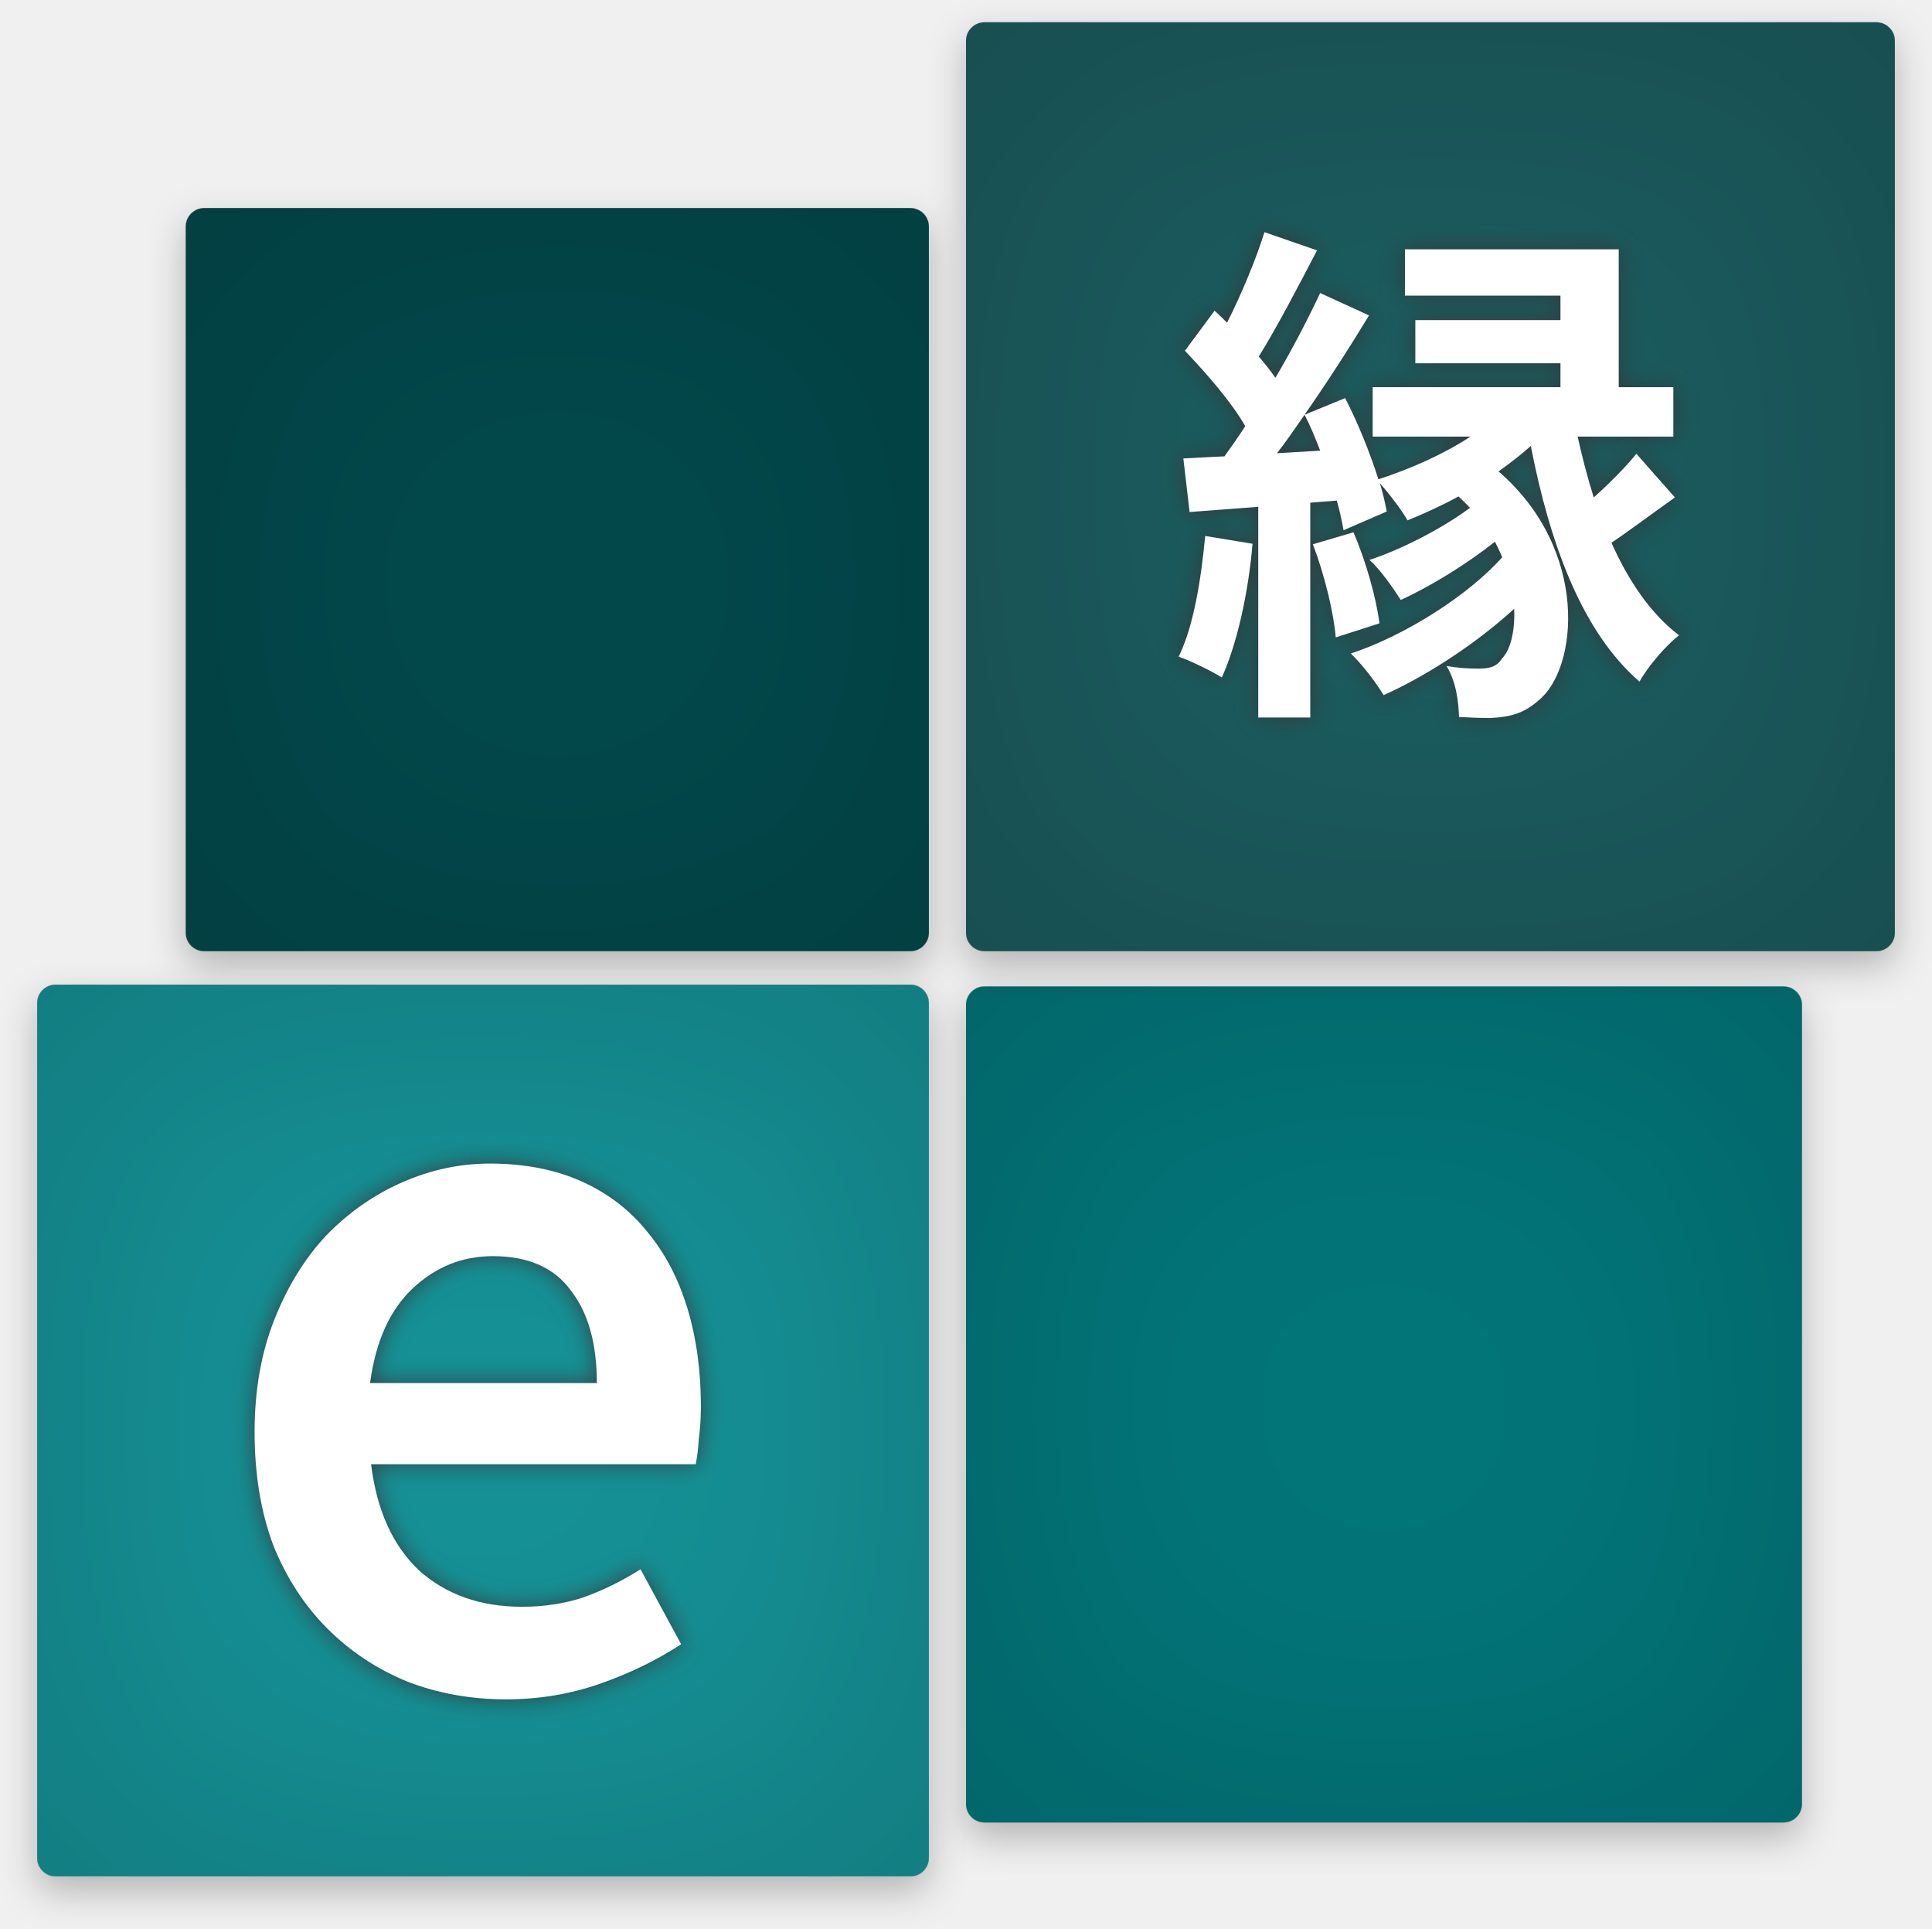
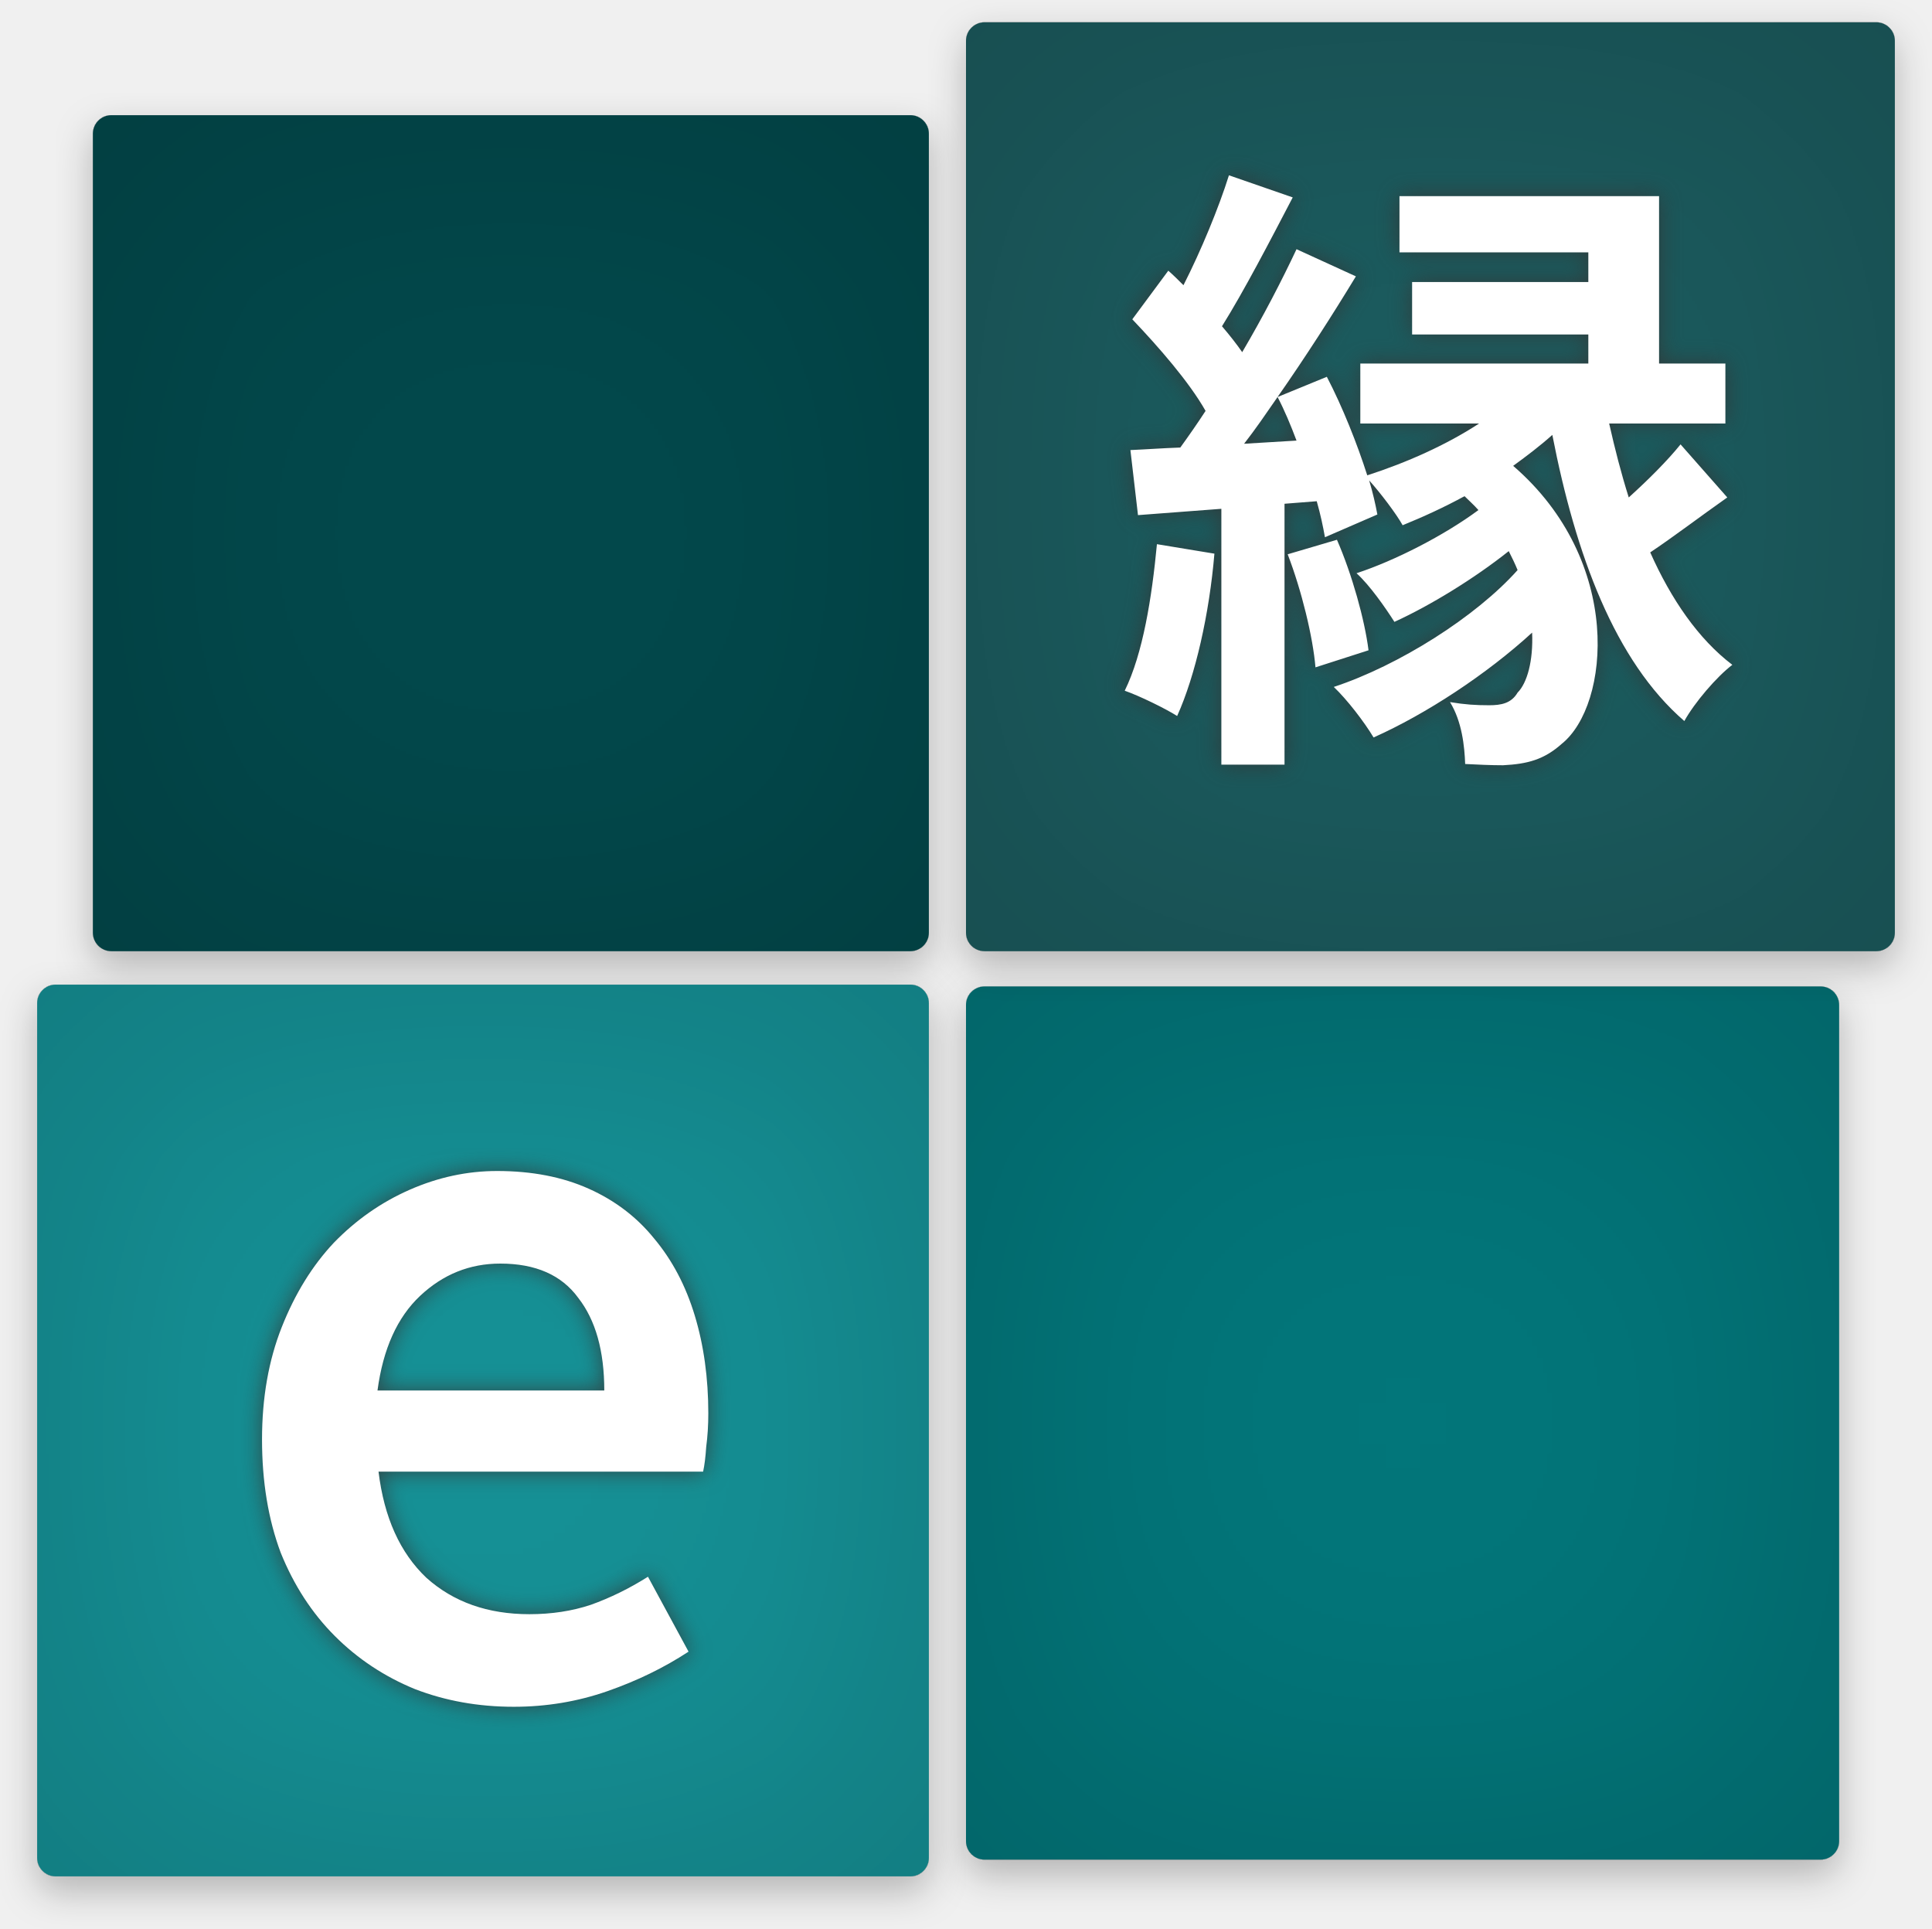
<svg xmlns="http://www.w3.org/2000/svg" width="520" height="519" viewBox="0 0 520 519" fill="none">
  <g filter="url(#filter0_di)">
-     <rect x="50" y="56" width="200" height="200" rx="5" fill="#02494C" />
+     <rect x="25" y="31" width="225" height="225" rx="5" fill="#02494C" />
  </g>
  <g filter="url(#filter1_di)">
-     <rect x="260" y="265.491" width="225" height="225" rx="5" fill="#02767A" />
+     <rect x="260" y="265.491" width="235" height="235" rx="5" fill="#02767A" />
  </g>
  <g filter="url(#filter2_di)">
    <rect x="10" y="265" width="240" height="240" rx="5" fill="#159196" />
  </g>
  <g filter="url(#filter3_d)">
-     <path d="M136.283 457.36C126.763 457.36 117.896 455.773 109.683 452.6C101.47 449.24 94.283 444.48 88.123 438.32C81.963 432.16 77.11 424.693 73.563 415.92C70.203 406.96 68.523 396.787 68.523 385.4C68.523 374.2 70.296 364.12 73.843 355.16C77.39 346.2 82.056 338.64 87.843 332.48C93.816 326.32 100.63 321.56 108.283 318.2C115.936 314.84 123.776 313.16 131.803 313.16C141.136 313.16 149.35 314.747 156.443 317.92C163.536 321.093 169.416 325.573 174.083 331.36C178.936 337.147 182.576 344.053 185.003 352.08C187.43 360.107 188.643 368.88 188.643 378.4C188.643 381.573 188.456 384.56 188.083 387.36C187.896 390.16 187.616 392.4 187.243 394.08H99.883C101.376 406.4 105.67 415.92 112.763 422.64C120.043 429.173 129.283 432.44 140.483 432.44C146.456 432.44 151.963 431.6 157.003 429.92C162.23 428.053 167.363 425.533 172.403 422.36L183.323 442.52C176.79 446.813 169.51 450.36 161.483 453.16C153.456 455.96 145.056 457.36 136.283 457.36ZM99.603 372.24H160.643C160.643 361.6 158.31 353.293 153.643 347.32C149.163 341.16 142.163 338.08 132.643 338.08C124.43 338.08 117.243 340.973 111.083 346.76C104.923 352.547 101.096 361.04 99.603 372.24Z" fill="white" />
+     <path d="M138.283 459.36C128.763 459.36 119.896 457.773 111.683 454.6C103.47 451.24 96.283 446.48 90.123 440.32C83.963 434.16 79.11 426.693 75.563 417.92C72.203 408.96 70.523 398.787 70.523 387.4C70.523 376.2 72.296 366.12 75.843 357.16C79.39 348.2 84.056 340.64 89.843 334.48C95.816 328.32 102.63 323.56 110.283 320.2C117.936 316.84 125.776 315.16 133.803 315.16C143.136 315.16 151.35 316.747 158.443 319.92C165.536 323.093 171.416 327.573 176.083 333.36C180.936 339.147 184.576 346.053 187.003 354.08C189.43 362.107 190.643 370.88 190.643 380.4C190.643 383.573 190.456 386.56 190.083 389.36C189.896 392.16 189.616 394.4 189.243 396.08H101.883C103.376 408.4 107.67 417.92 114.763 424.64C122.043 431.173 131.283 434.44 142.483 434.44C148.456 434.44 153.963 433.6 159.003 431.92C164.23 430.053 169.363 427.533 174.403 424.36L185.323 444.52C178.79 448.813 171.51 452.36 163.483 455.16C155.456 457.96 147.056 459.36 138.283 459.36ZM101.603 374.24H162.643C162.643 363.6 160.31 355.293 155.643 349.32C151.163 343.16 144.163 340.08 134.643 340.08C126.43 340.08 119.243 342.973 113.083 348.76C106.923 354.547 103.096 363.04 101.603 374.24Z" fill="white" />
  </g>
  <g filter="url(#filter4_di)">
    <rect x="260" y="6" width="250" height="250" rx="5" fill="#1B5B5E" />
  </g>
  <g filter="url(#filter5_d)">
-     <path d="M324.38 144.248C323.26 156.008 321.3 168.468 317.24 176.728C320.46 177.848 326.2 180.648 328.86 182.328C332.92 173.368 336 159.648 337.12 146.348L324.38 144.248ZM353.36 146.488C356.44 154.468 358.96 164.828 359.52 171.548L371.28 167.768C370.44 161.048 367.64 150.968 364.28 143.268L353.36 146.488ZM343.7 121.988C346.22 118.768 348.6 115.268 351.12 111.628C352.66 114.568 354.06 117.928 355.32 121.288L343.7 121.988ZM440.44 122.128C437.64 125.628 433.16 130.108 428.96 133.888C427.28 128.568 425.88 123.108 424.62 117.508H450.38V104.208H435.68V67.108H378.14V79.568H420V86.148H380.94V97.768H420V104.208H369.46V117.508H395.78C388.5 122.268 379.68 126.188 371 128.988C368.76 121.988 365.54 113.868 362.04 107.148L351.12 111.628C357.28 102.808 363.3 93.428 368.48 84.888L355.32 78.868C352.1 85.728 347.9 93.848 343.28 101.688C342.02 99.868 340.48 97.908 338.8 95.948C343.7 88.108 349.44 77.048 354.48 67.388L340.34 62.488C338.1 69.628 334.18 79.148 330.26 86.848C329.14 85.728 328.02 84.608 326.9 83.628L318.92 94.408C324.66 100.428 331.52 108.268 335.16 114.708C333.34 117.508 331.38 120.308 329.56 122.828C325.5 122.968 321.86 123.248 318.5 123.388L320.18 137.808L338.66 136.408V193.108H352.66V135.288L359.8 134.728C360.64 137.668 361.2 140.328 361.62 142.708L373.24 137.668C372.82 135.428 372.26 132.908 371.42 130.108C373.94 132.908 377.44 137.528 378.84 140.048C383.32 138.228 387.94 136.128 392.56 133.608C393.54 134.588 394.66 135.568 395.64 136.688C388.08 142.288 377.16 147.888 368.62 150.688C371.56 153.348 375.06 158.388 377.02 161.468C385 157.828 394.8 151.808 402.36 145.788C403.06 147.188 403.76 148.588 404.32 149.988C395.08 160.348 378 171.128 363.58 175.888C366.52 178.688 370.3 183.588 372.4 187.088C384.02 181.908 397.46 173.088 407.54 163.848C407.82 170.148 406.42 175.048 404.32 177.148C402.92 179.528 400.68 179.948 398.02 179.948C395.08 179.948 392.7 179.808 389.34 179.248C392 183.588 392.56 189.048 392.7 192.968C395.5 193.108 398.3 193.248 401.1 193.248C406.56 192.968 410.2 191.988 414.12 188.488C424.76 179.948 427.84 148.028 403.34 126.888C406.42 124.648 409.36 122.408 412.02 120.028C417.2 146.628 425.88 170.148 441.28 183.448C443.52 179.388 448.42 173.648 451.92 170.988C444.36 165.248 438.34 156.428 433.72 146.068C438.76 142.708 444.64 138.228 450.8 133.888L440.44 122.128Z" fill="white" />
+     <path d="M311.39 146.46C310.03 160.74 307.65 175.87 302.72 185.9C306.63 187.26 313.6 190.66 316.83 192.7C321.76 181.82 325.5 165.16 326.86 149.01L311.39 146.46ZM346.58 149.18C350.32 158.87 353.38 171.45 354.06 179.61L368.34 175.02C367.32 166.86 363.92 154.62 359.84 145.27L346.58 149.18ZM334.85 119.43C337.91 115.52 340.8 111.27 343.86 106.85C345.73 110.42 347.43 114.5 348.96 118.58L334.85 119.43ZM452.32 119.6C448.92 123.85 443.48 129.29 438.38 133.88C436.34 127.42 434.64 120.79 433.11 113.99H464.39V97.84H446.54V52.79H376.67V67.92H427.5V75.91H380.07V90.02H427.5V97.84H366.13V113.99H398.09C389.25 119.77 378.54 124.53 368 127.93C365.28 119.43 361.37 109.57 357.12 101.41L343.86 106.85C351.34 96.14 358.65 84.75 364.94 74.38L348.96 67.07C345.05 75.4 339.95 85.26 334.34 94.78C332.81 92.57 330.94 90.19 328.9 87.81C334.85 78.29 341.82 64.86 347.94 53.13L330.77 47.18C328.05 55.85 323.29 67.41 318.53 76.76C317.17 75.4 315.81 74.04 314.45 72.85L304.76 85.94C311.73 93.25 320.06 102.77 324.48 110.59C322.27 113.99 319.89 117.39 317.68 120.45C312.75 120.62 308.33 120.96 304.25 121.13L306.29 138.64L328.73 136.94V205.79H345.73V135.58L354.4 134.9C355.42 138.47 356.1 141.7 356.61 144.59L370.72 138.47C370.21 135.75 369.53 132.69 368.51 129.29C371.57 132.69 375.82 138.3 377.52 141.36C382.96 139.15 388.57 136.6 394.18 133.54C395.37 134.73 396.73 135.92 397.92 137.28C388.74 144.08 375.48 150.88 365.11 154.28C368.68 157.51 372.93 163.63 375.31 167.37C385 162.95 396.9 155.64 406.08 148.33C406.93 150.03 407.78 151.73 408.46 153.43C397.24 166.01 376.5 179.1 358.99 184.88C362.56 188.28 367.15 194.23 369.7 198.48C383.81 192.19 400.13 181.48 412.37 170.26C412.71 177.91 411.01 183.86 408.46 186.41C406.76 189.3 404.04 189.81 400.81 189.81C397.24 189.81 394.35 189.64 390.27 188.96C393.5 194.23 394.18 200.86 394.35 205.62C397.75 205.79 401.15 205.96 404.55 205.96C411.18 205.62 415.6 204.43 420.36 200.18C433.28 189.81 437.02 151.05 407.27 125.38C411.01 122.66 414.58 119.94 417.81 117.05C424.1 149.35 434.64 177.91 453.34 194.06C456.06 189.13 462.01 182.16 466.26 178.93C457.08 171.96 449.77 161.25 444.16 148.67C450.28 144.59 457.42 139.15 464.9 133.88L452.32 119.6Z" fill="white" />
  </g>
  <defs>
-     <filter id="filter0_di" x="40" y="50" width="220" height="220" filterUnits="userSpaceOnUse" color-interpolation-filters="sRGB">
+     <filter id="filter0_di" x="15" y="25" width="245" height="245" filterUnits="userSpaceOnUse" color-interpolation-filters="sRGB">
      <feFlood flood-opacity="0" result="BackgroundImageFix" />
      <feColorMatrix in="SourceAlpha" type="matrix" values="0 0 0 0 0 0 0 0 0 0 0 0 0 0 0 0 0 0 127 0" />
      <feOffset dy="4" />
      <feGaussianBlur stdDeviation="5" />
      <feColorMatrix type="matrix" values="0 0 0 0 0 0 0 0 0 0 0 0 0 0 0 0 0 0 0.25 0" />
      <feBlend mode="normal" in2="BackgroundImageFix" result="effect1_dropShadow" />
      <feBlend mode="normal" in="SourceGraphic" in2="effect1_dropShadow" result="shape" />
      <feColorMatrix in="SourceAlpha" type="matrix" values="0 0 0 0 0 0 0 0 0 0 0 0 0 0 0 0 0 0 127 0" result="hardAlpha" />
      <feOffset />
      <feGaussianBlur stdDeviation="75" />
      <feComposite in2="hardAlpha" operator="arithmetic" k2="-1" k3="1" />
      <feColorMatrix type="matrix" values="0 0 0 0 0 0 0 0 0 0 0 0 0 0 0 0 0 0 0.15 0" />
      <feBlend mode="normal" in2="shape" result="effect2_innerShadow" />
    </filter>
-     <filter id="filter1_di" x="250" y="259.491" width="245" height="245" filterUnits="userSpaceOnUse" color-interpolation-filters="sRGB">
+     <filter id="filter1_di" x="250" y="259.491" width="255" height="255" filterUnits="userSpaceOnUse" color-interpolation-filters="sRGB">
      <feFlood flood-opacity="0" result="BackgroundImageFix" />
      <feColorMatrix in="SourceAlpha" type="matrix" values="0 0 0 0 0 0 0 0 0 0 0 0 0 0 0 0 0 0 127 0" />
      <feOffset dy="4" />
      <feGaussianBlur stdDeviation="5" />
      <feColorMatrix type="matrix" values="0 0 0 0 0 0 0 0 0 0 0 0 0 0 0 0 0 0 0.25 0" />
      <feBlend mode="normal" in2="BackgroundImageFix" result="effect1_dropShadow" />
      <feBlend mode="normal" in="SourceGraphic" in2="effect1_dropShadow" result="shape" />
      <feColorMatrix in="SourceAlpha" type="matrix" values="0 0 0 0 0 0 0 0 0 0 0 0 0 0 0 0 0 0 127 0" result="hardAlpha" />
      <feOffset />
      <feGaussianBlur stdDeviation="75" />
      <feComposite in2="hardAlpha" operator="arithmetic" k2="-1" k3="1" />
      <feColorMatrix type="matrix" values="0 0 0 0 0 0 0 0 0 0 0 0 0 0 0 0 0 0 0.15 0" />
      <feBlend mode="normal" in2="shape" result="effect2_innerShadow" />
    </filter>
    <filter id="filter2_di" x="0" y="259" width="260" height="260" filterUnits="userSpaceOnUse" color-interpolation-filters="sRGB">
      <feFlood flood-opacity="0" result="BackgroundImageFix" />
      <feColorMatrix in="SourceAlpha" type="matrix" values="0 0 0 0 0 0 0 0 0 0 0 0 0 0 0 0 0 0 127 0" />
      <feOffset dy="4" />
      <feGaussianBlur stdDeviation="5" />
      <feColorMatrix type="matrix" values="0 0 0 0 0 0 0 0 0 0 0 0 0 0 0 0 0 0 0.25 0" />
      <feBlend mode="normal" in2="BackgroundImageFix" result="effect1_dropShadow" />
      <feBlend mode="normal" in="SourceGraphic" in2="effect1_dropShadow" result="shape" />
      <feColorMatrix in="SourceAlpha" type="matrix" values="0 0 0 0 0 0 0 0 0 0 0 0 0 0 0 0 0 0 127 0" result="hardAlpha" />
      <feOffset />
      <feGaussianBlur stdDeviation="75" />
      <feComposite in2="hardAlpha" operator="arithmetic" k2="-1" k3="1" />
      <feColorMatrix type="matrix" values="0 0 0 0 0 0 0 0 0 0 0 0 0 0 0 0 0 0 0.15 0" />
      <feBlend mode="normal" in2="shape" result="effect2_innerShadow" />
    </filter>
-     <filter id="filter3_d" x="62.523" y="307.16" width="132.12" height="156.2" filterUnits="userSpaceOnUse" color-interpolation-filters="sRGB">
+     <filter id="filter3_d" x="64.523" y="309.16" width="132.12" height="156.2" filterUnits="userSpaceOnUse" color-interpolation-filters="sRGB">
      <feFlood flood-opacity="0" result="BackgroundImageFix" />
      <feColorMatrix in="SourceAlpha" type="matrix" values="0 0 0 0 0 0 0 0 0 0 0 0 0 0 0 0 0 0 127 0" />
      <feOffset />
      <feGaussianBlur stdDeviation="3" />
      <feColorMatrix type="matrix" values="0 0 0 0 0.208 0 0 0 0 0.208 0 0 0 0 0.208 0 0 0 0.8 0" />
      <feBlend mode="normal" in2="BackgroundImageFix" result="effect1_dropShadow" />
      <feBlend mode="normal" in="SourceGraphic" in2="effect1_dropShadow" result="shape" />
    </filter>
    <filter id="filter4_di" x="250" y="0" width="270" height="270" filterUnits="userSpaceOnUse" color-interpolation-filters="sRGB">
      <feFlood flood-opacity="0" result="BackgroundImageFix" />
      <feColorMatrix in="SourceAlpha" type="matrix" values="0 0 0 0 0 0 0 0 0 0 0 0 0 0 0 0 0 0 127 0" />
      <feOffset dy="4" />
      <feGaussianBlur stdDeviation="5" />
      <feColorMatrix type="matrix" values="0 0 0 0 0 0 0 0 0 0 0 0 0 0 0 0 0 0 0.25 0" />
      <feBlend mode="normal" in2="BackgroundImageFix" result="effect1_dropShadow" />
      <feBlend mode="normal" in="SourceGraphic" in2="effect1_dropShadow" result="shape" />
      <feColorMatrix in="SourceAlpha" type="matrix" values="0 0 0 0 0 0 0 0 0 0 0 0 0 0 0 0 0 0 127 0" result="hardAlpha" />
      <feOffset />
      <feGaussianBlur stdDeviation="75" />
      <feComposite in2="hardAlpha" operator="arithmetic" k2="-1" k3="1" />
      <feColorMatrix type="matrix" values="0 0 0 0 0 0 0 0 0 0 0 0 0 0 0 0 0 0 0.15 0" />
      <feBlend mode="normal" in2="shape" result="effect2_innerShadow" />
    </filter>
-     <filter id="filter5_d" x="311.24" y="56.488" width="146.68" height="142.76" filterUnits="userSpaceOnUse" color-interpolation-filters="sRGB">
+     <filter id="filter5_d" x="296.72" y="41.18" width="175.54" height="170.78" filterUnits="userSpaceOnUse" color-interpolation-filters="sRGB">
      <feFlood flood-opacity="0" result="BackgroundImageFix" />
      <feColorMatrix in="SourceAlpha" type="matrix" values="0 0 0 0 0 0 0 0 0 0 0 0 0 0 0 0 0 0 127 0" />
      <feOffset />
      <feGaussianBlur stdDeviation="3" />
      <feColorMatrix type="matrix" values="0 0 0 0 0.208 0 0 0 0 0.208 0 0 0 0 0.208 0 0 0 0.8 0" />
      <feBlend mode="normal" in2="BackgroundImageFix" result="effect1_dropShadow" />
      <feBlend mode="normal" in="SourceGraphic" in2="effect1_dropShadow" result="shape" />
    </filter>
  </defs>
</svg>
